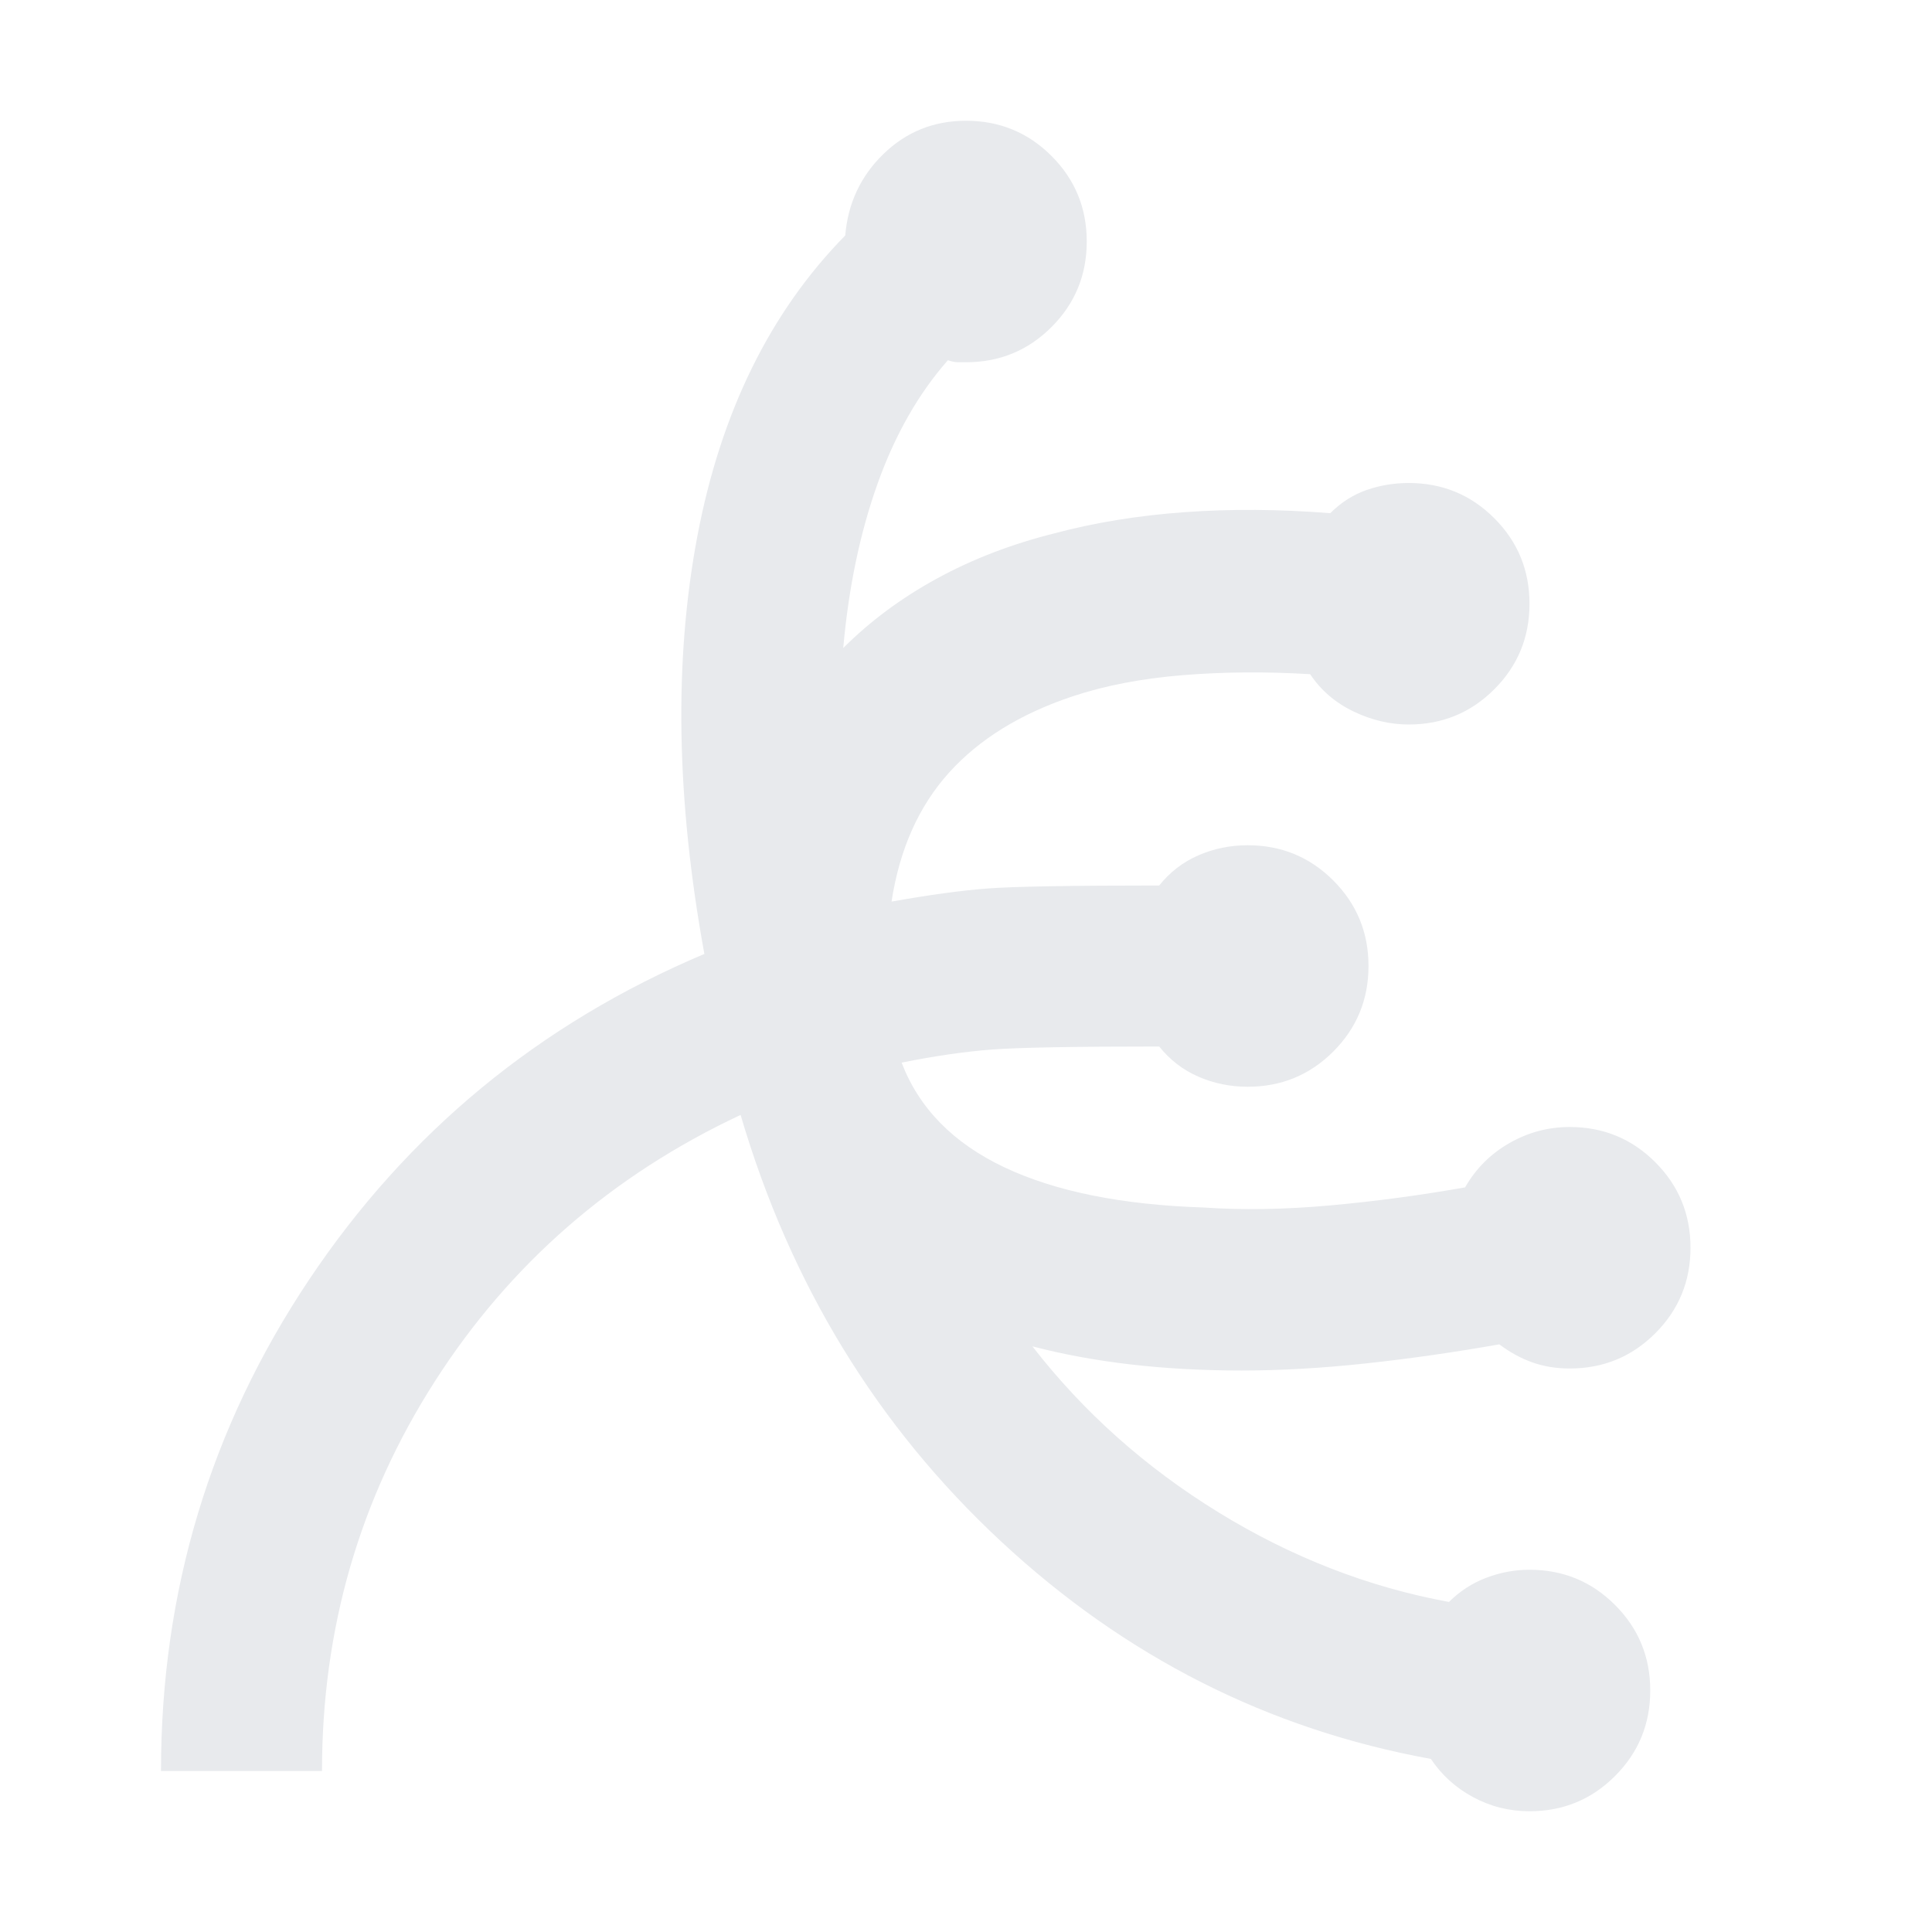
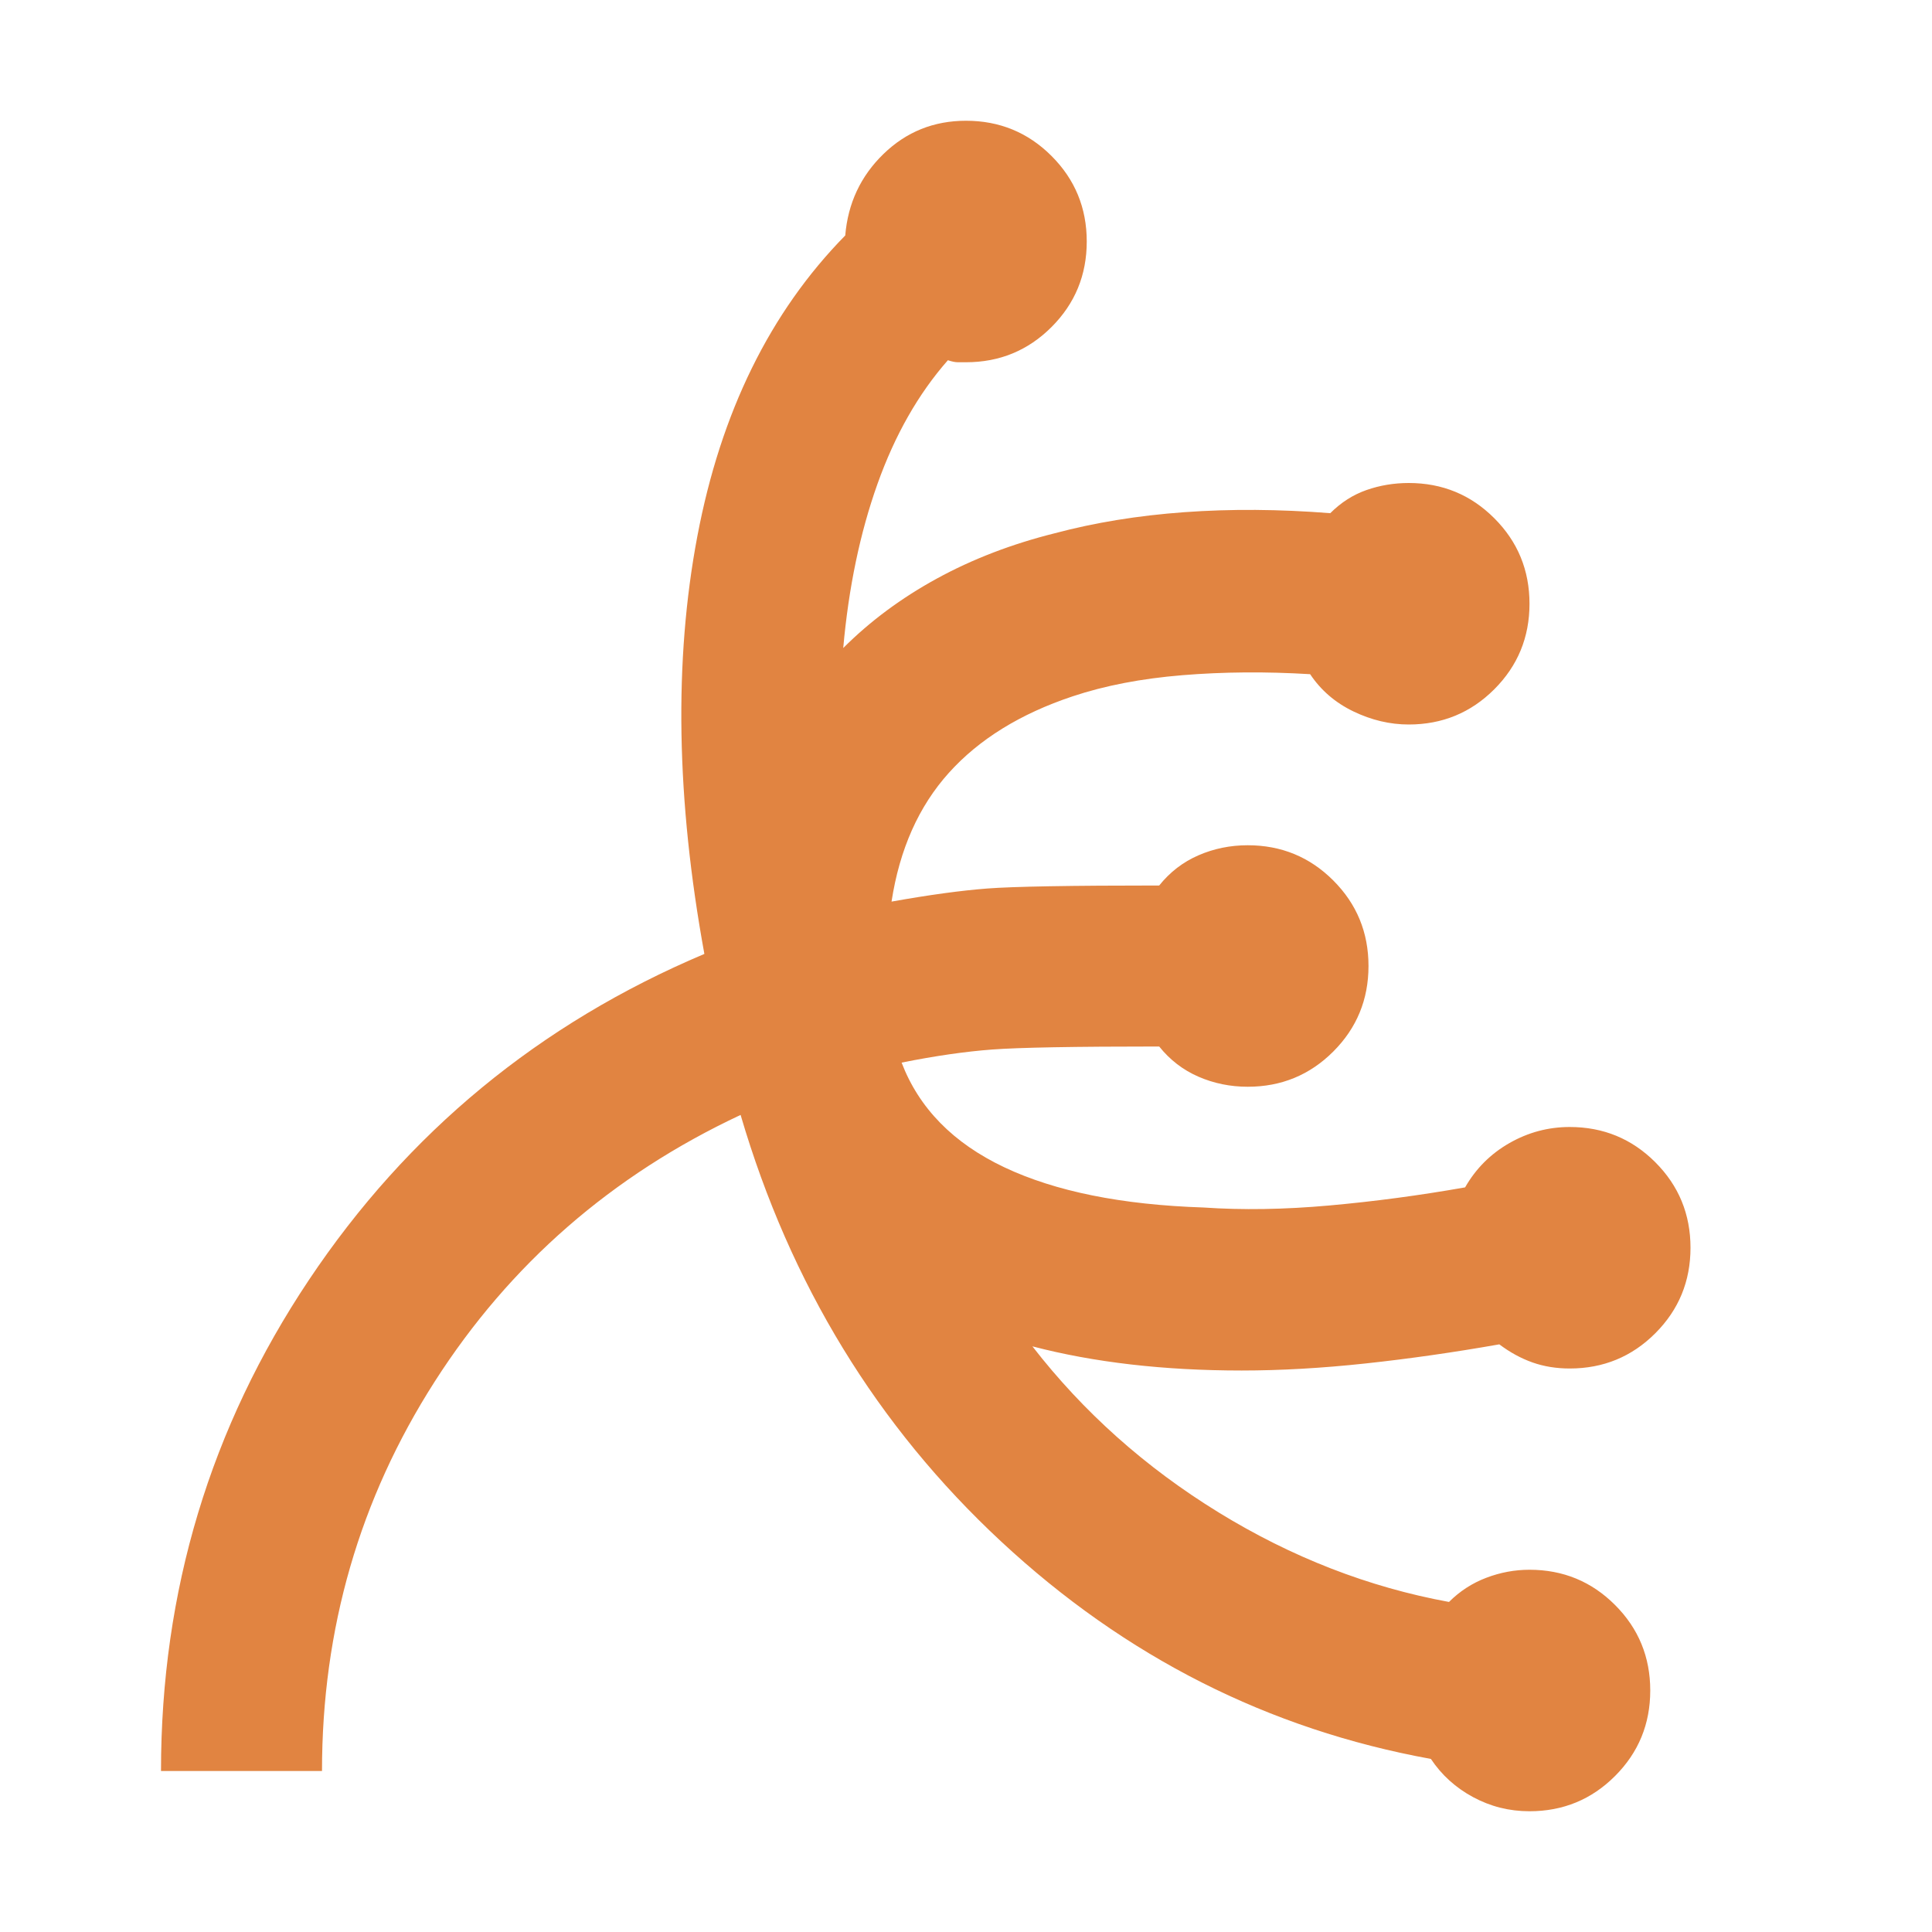
- <svg xmlns="http://www.w3.org/2000/svg" height="24px" viewBox="0 -960 960 960" width="24px" fill="#e8eaed">
+ <svg xmlns="http://www.w3.org/2000/svg" height="24px" viewBox="0 -960 960 960" width="24px" fill="#E18441">
  <path d="M760-60q-15 0-28-7t-21-19q-121-22-213.5-108T368-406q-96 45-152 132.5T160-80H80q0-134 73.5-244T350-486q-21-115-3.5-207.5T420-843q2-24 19-40.5t41-16.5q25 0 42.5 17.5T540-840q0 25-17.5 42.5T480-780h-4q-2 0-5-1-22 25-35 61.5T419-638q20-20 46.5-34.5T524-695q30-8 64.5-10.5t72.5.5q8-8 18-11.5t21-3.5q25 0 42.5 17.5T760-660q0 25-17.5 42.5T700-600q-14 0-27.5-6.5T651-625q-33-2-63.5.5T533-614q-39 13-61.5 38T443-512q28-5 47.5-6.5T576-520q8-10 19.5-15t24.5-5q25 0 42.5 17.5T680-480q0 25-17.5 42.5T620-420q-13 0-24.5-5T576-440q-63 0-83 1.5t-45 6.5q13 34 51 52t99 20q29 2 62.5-1t67.5-9q8-14 22-22t30-8q25 0 42.5 17.5T840-340q0 25-17.5 42.5T780-280q-10 0-18.5-3t-16.5-9q-34 6-66.5 9.5T617-279q-29 0-55-3t-49-9q38 49 92.5 82.5T720-164q8-8 18.5-12t21.5-4q25 0 42.5 17.5T820-120q0 25-17.5 42.5T760-60Z" />
</svg>
